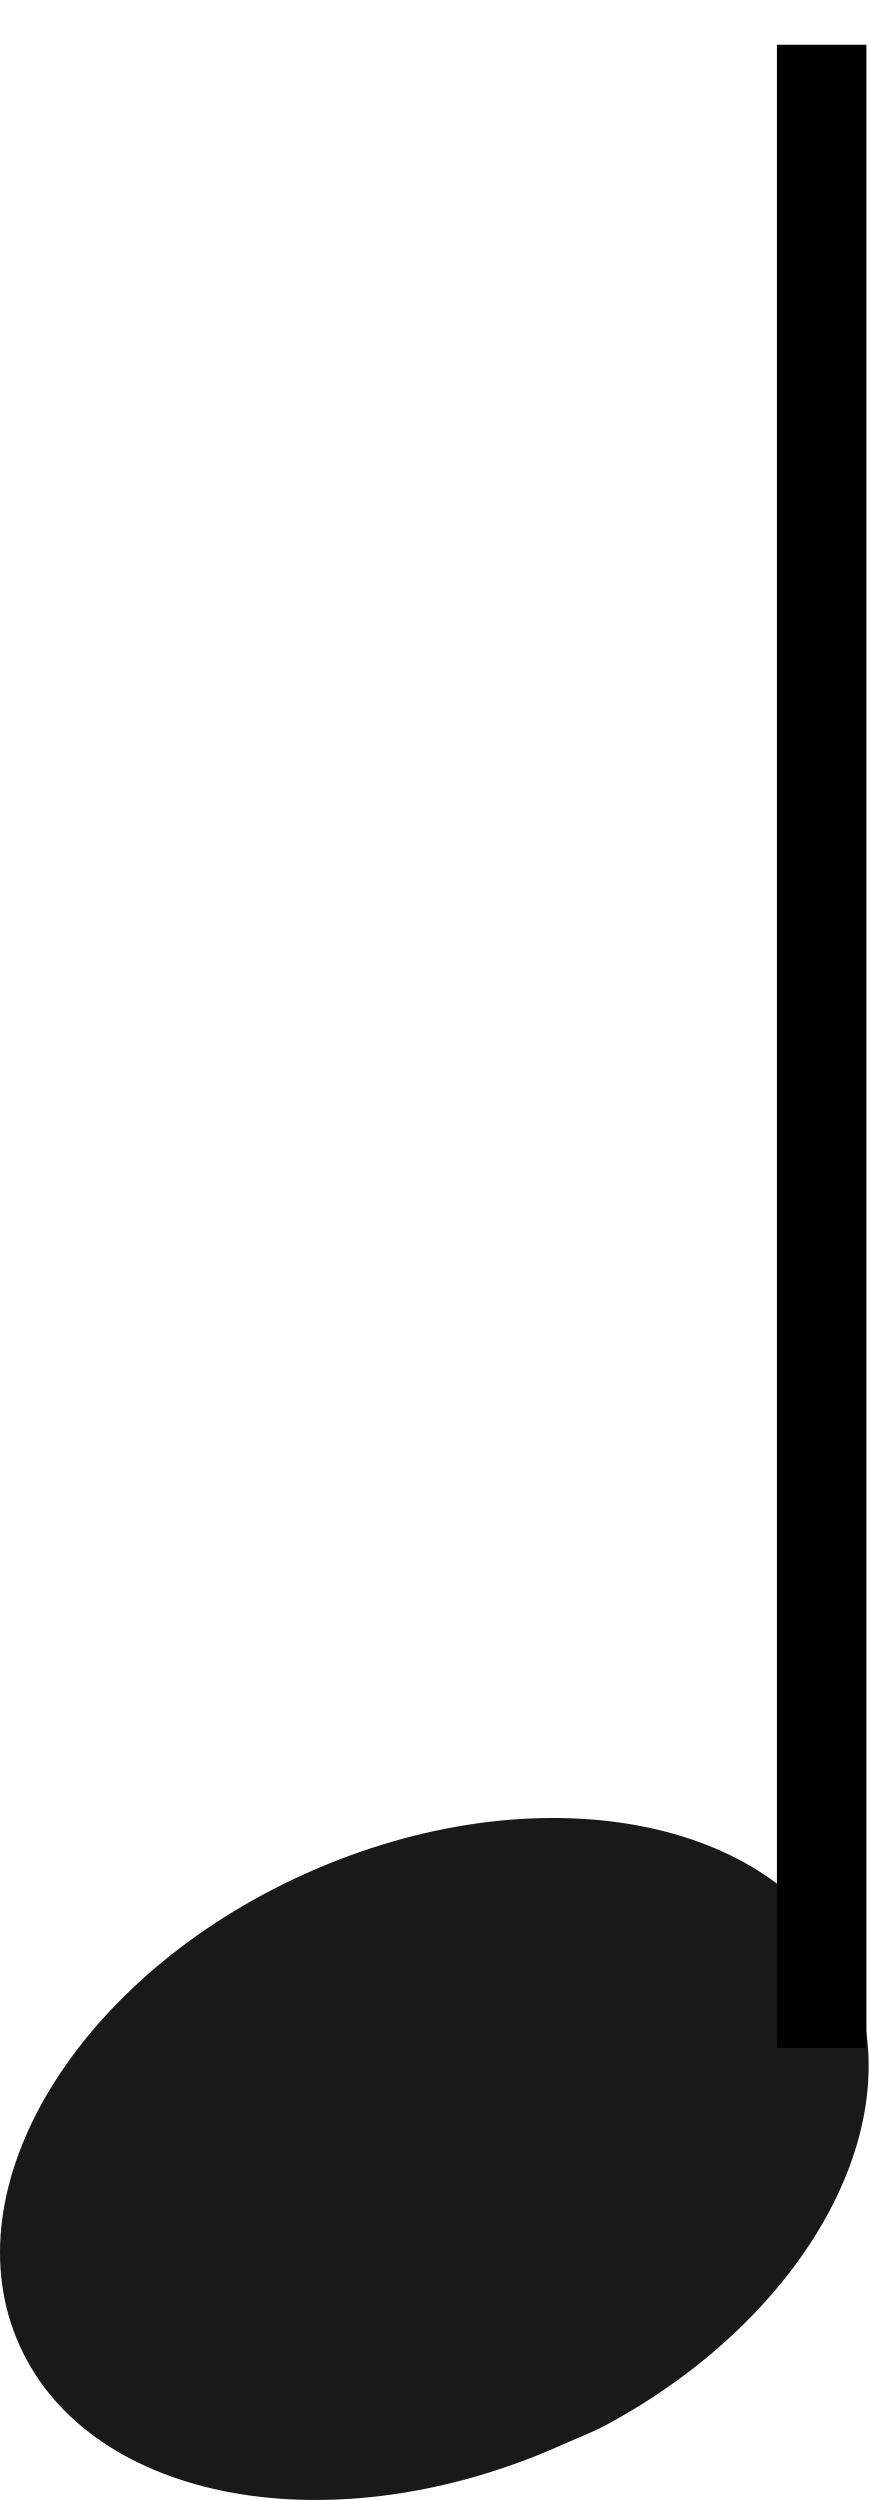
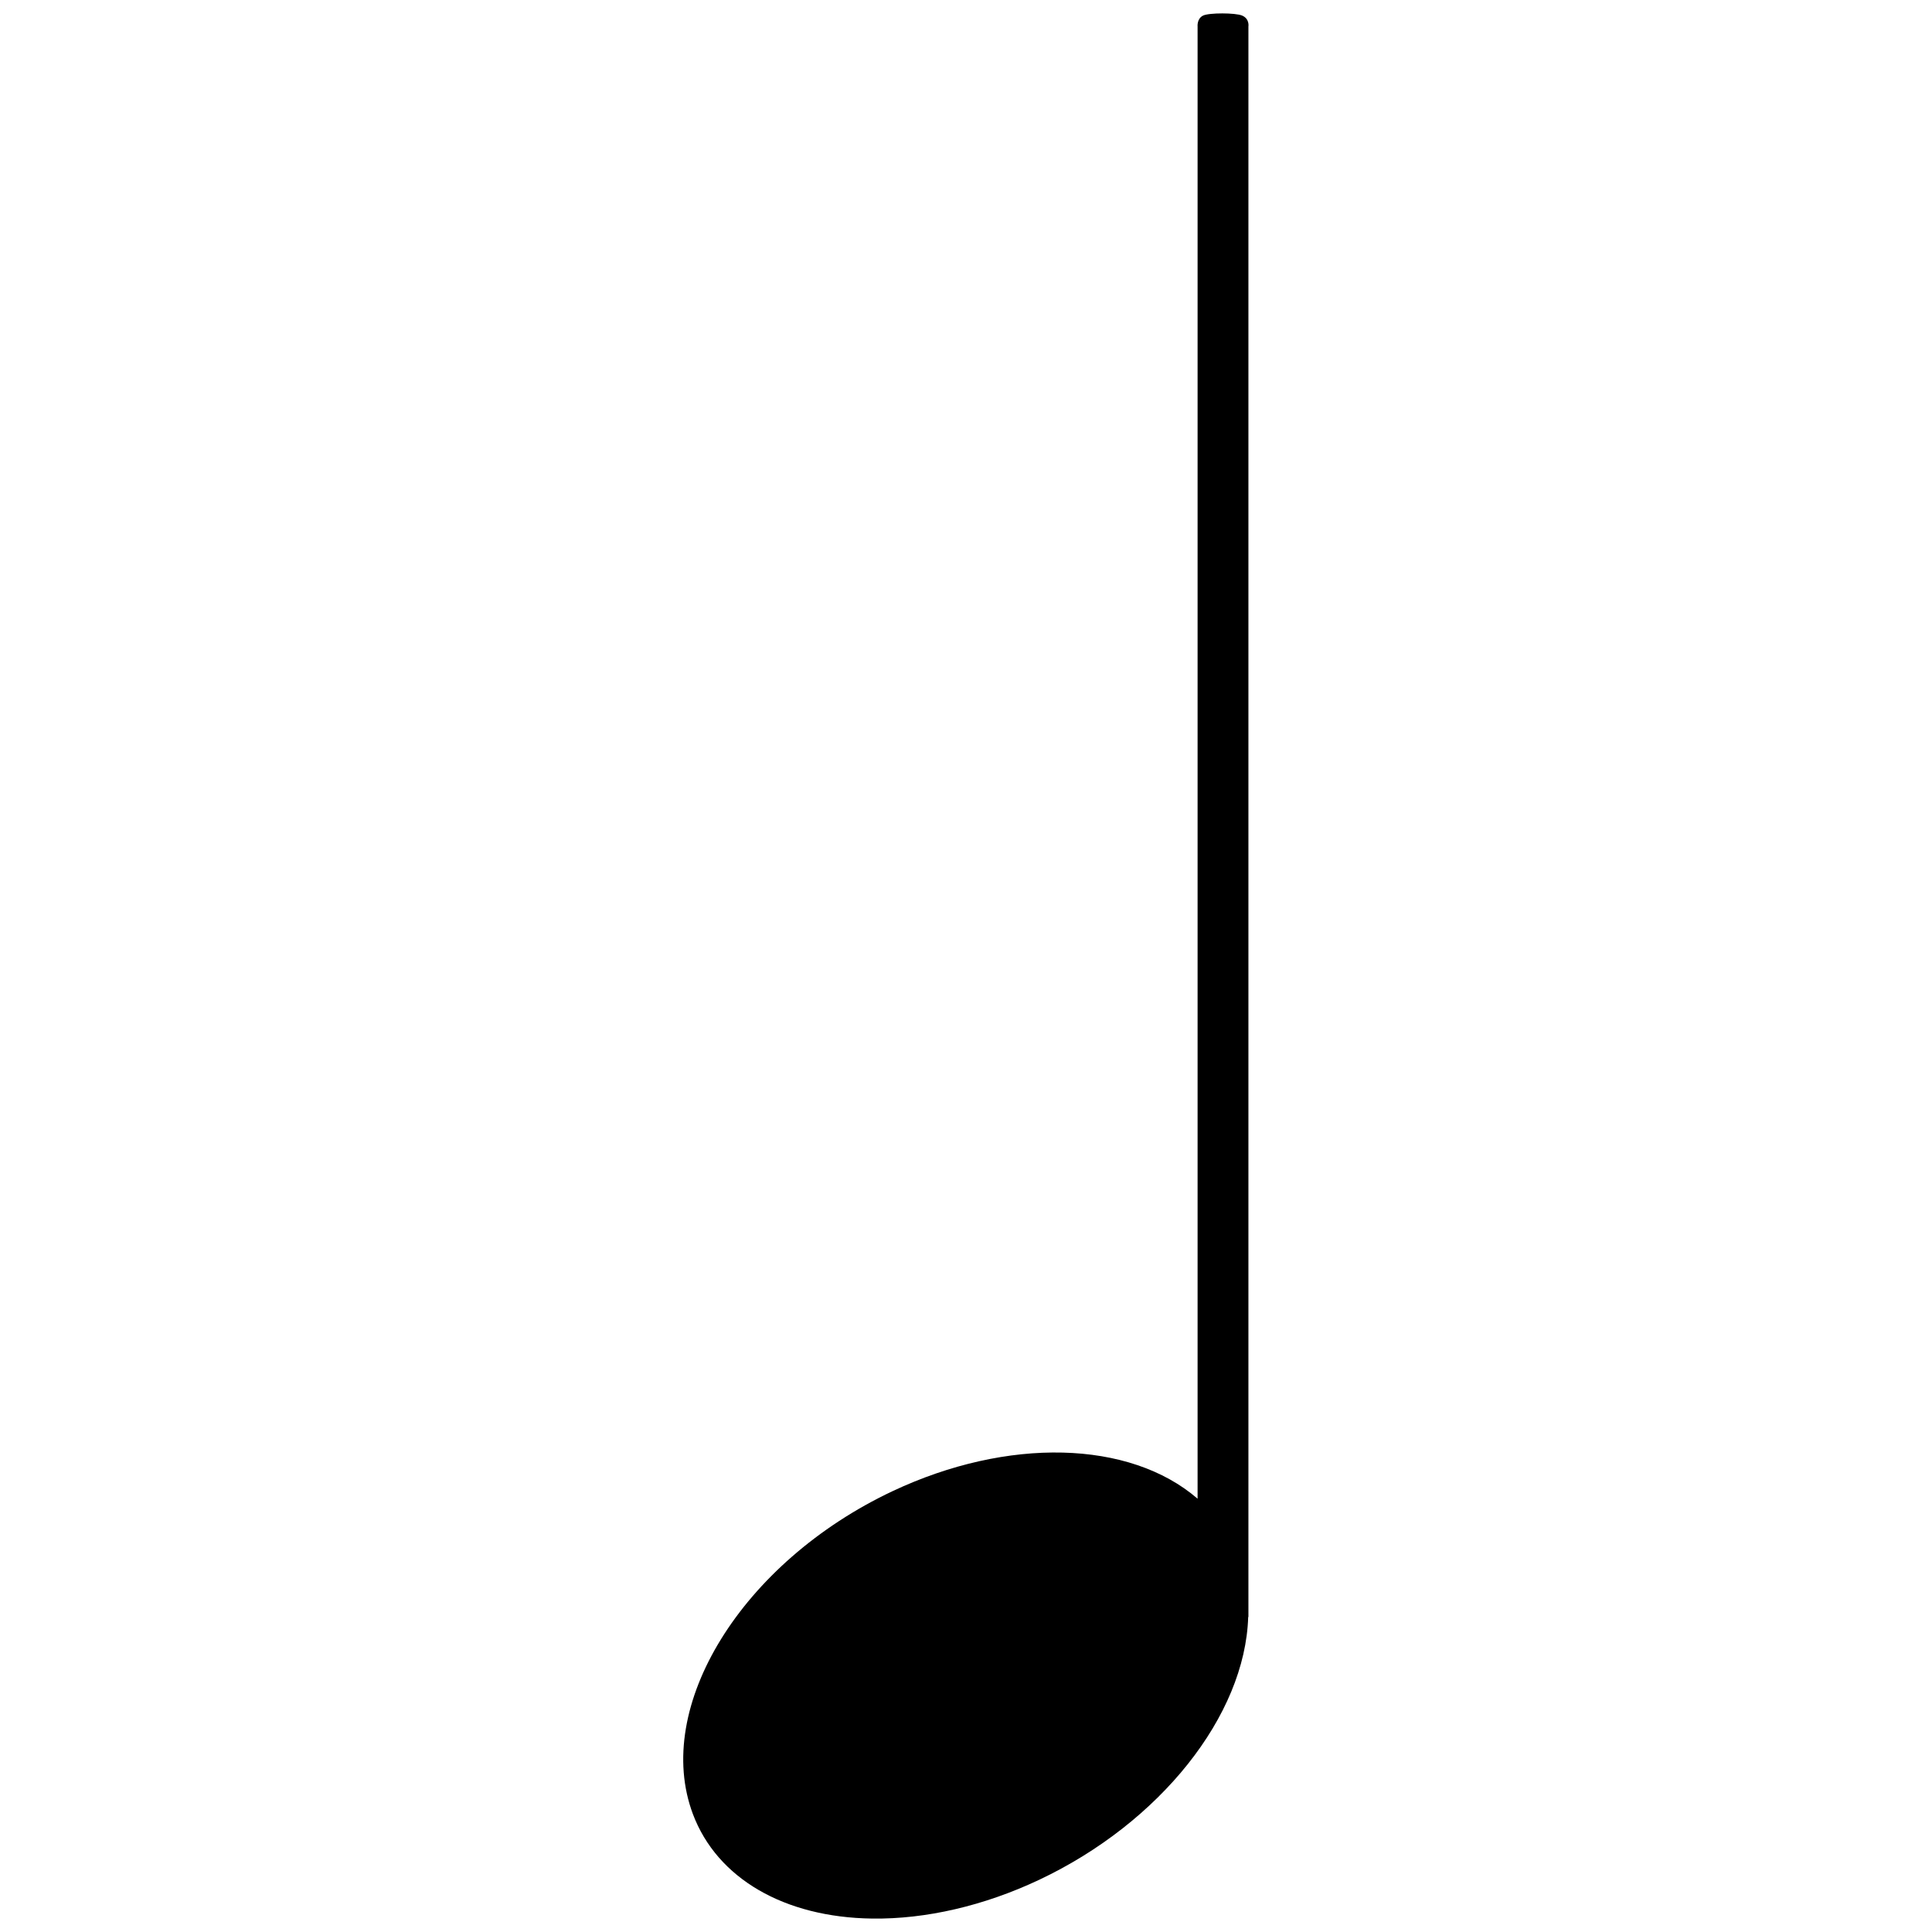
- <svg xmlns="http://www.w3.org/2000/svg" version="1.0" width="14.566" height="41.92" id="svg1497">
-   <defs id="defs1500" />
-   <g transform="matrix(-1,0,0,-1,313.2829,340.3223)" id="g11029">
-     <path d="M 303.137,299.651 C 299.741,301.471 297.932,304.766 299.045,307.244 C 300.232,309.888 304.312,310.634 308.152,308.909 C 311.991,307.185 314.144,303.64 312.956,300.996 C 311.769,298.353 307.689,297.607 303.85,299.331 C 303.61,299.439 303.364,299.53 303.137,299.651 z " style="opacity:0.9;fill:#000000;fill-opacity:1;fill-rule:evenodd;stroke:none;stroke-width:0.2;stroke-miterlimit:4;stroke-dashoffset:0;stroke-opacity:1" id="path11031" />
-     <path d="M 299.505,305.984 L 299.505,339.572" style="fill:none;fill-opacity:0.75;fill-rule:evenodd;stroke:#000000;stroke-width:1.5;stroke-linecap:butt;stroke-linejoin:miter;stroke-miterlimit:4;stroke-dasharray:none;stroke-opacity:1" id="path11033" />
+ <svg xmlns="http://www.w3.org/2000/svg" width="1080" zoomAndPan="magnify" viewBox="0 0 810 810" height="1080" preserveAspectRatio="xMidYMid meet" version="1.2">
+   <defs>
+     <clipPath id="b9f42b9da7">
+       <path d="M 286.445 5 L 523.445 5 L 523.445 805 L 286.445 805 Z M 286.445 5 " />
+     </clipPath>
+   </defs>
+   <g id="e820099962">
+     <g clip-rule="nonzero" clip-path="url(#b9f42b9da7)">
+       <path style=" stroke:none;fill-rule:nonzero;fill:#000000;fill-opacity:1;" d="M 365.695 804.371 C 388.219 804.664 412.605 799.004 435.656 788.129 C 486.363 764.188 522.039 719.336 523.309 677.934 L 523.406 677.934 L 523.406 11.109 C 523.406 11.109 523.965 7.883 520.762 6.523 C 517.945 5.332 506.902 5.309 504.406 6.527 C 501.75 7.824 502.094 11.109 502.094 11.109 L 502.094 628.336 C 473.59 603.723 422.453 602.457 374.227 625.168 C 311.035 654.973 273.559 715.621 290.527 760.625 C 300.672 787.52 328.801 803.891 365.695 804.371 Z M 365.695 804.371 " />
+     </g>
  </g>
</svg>
